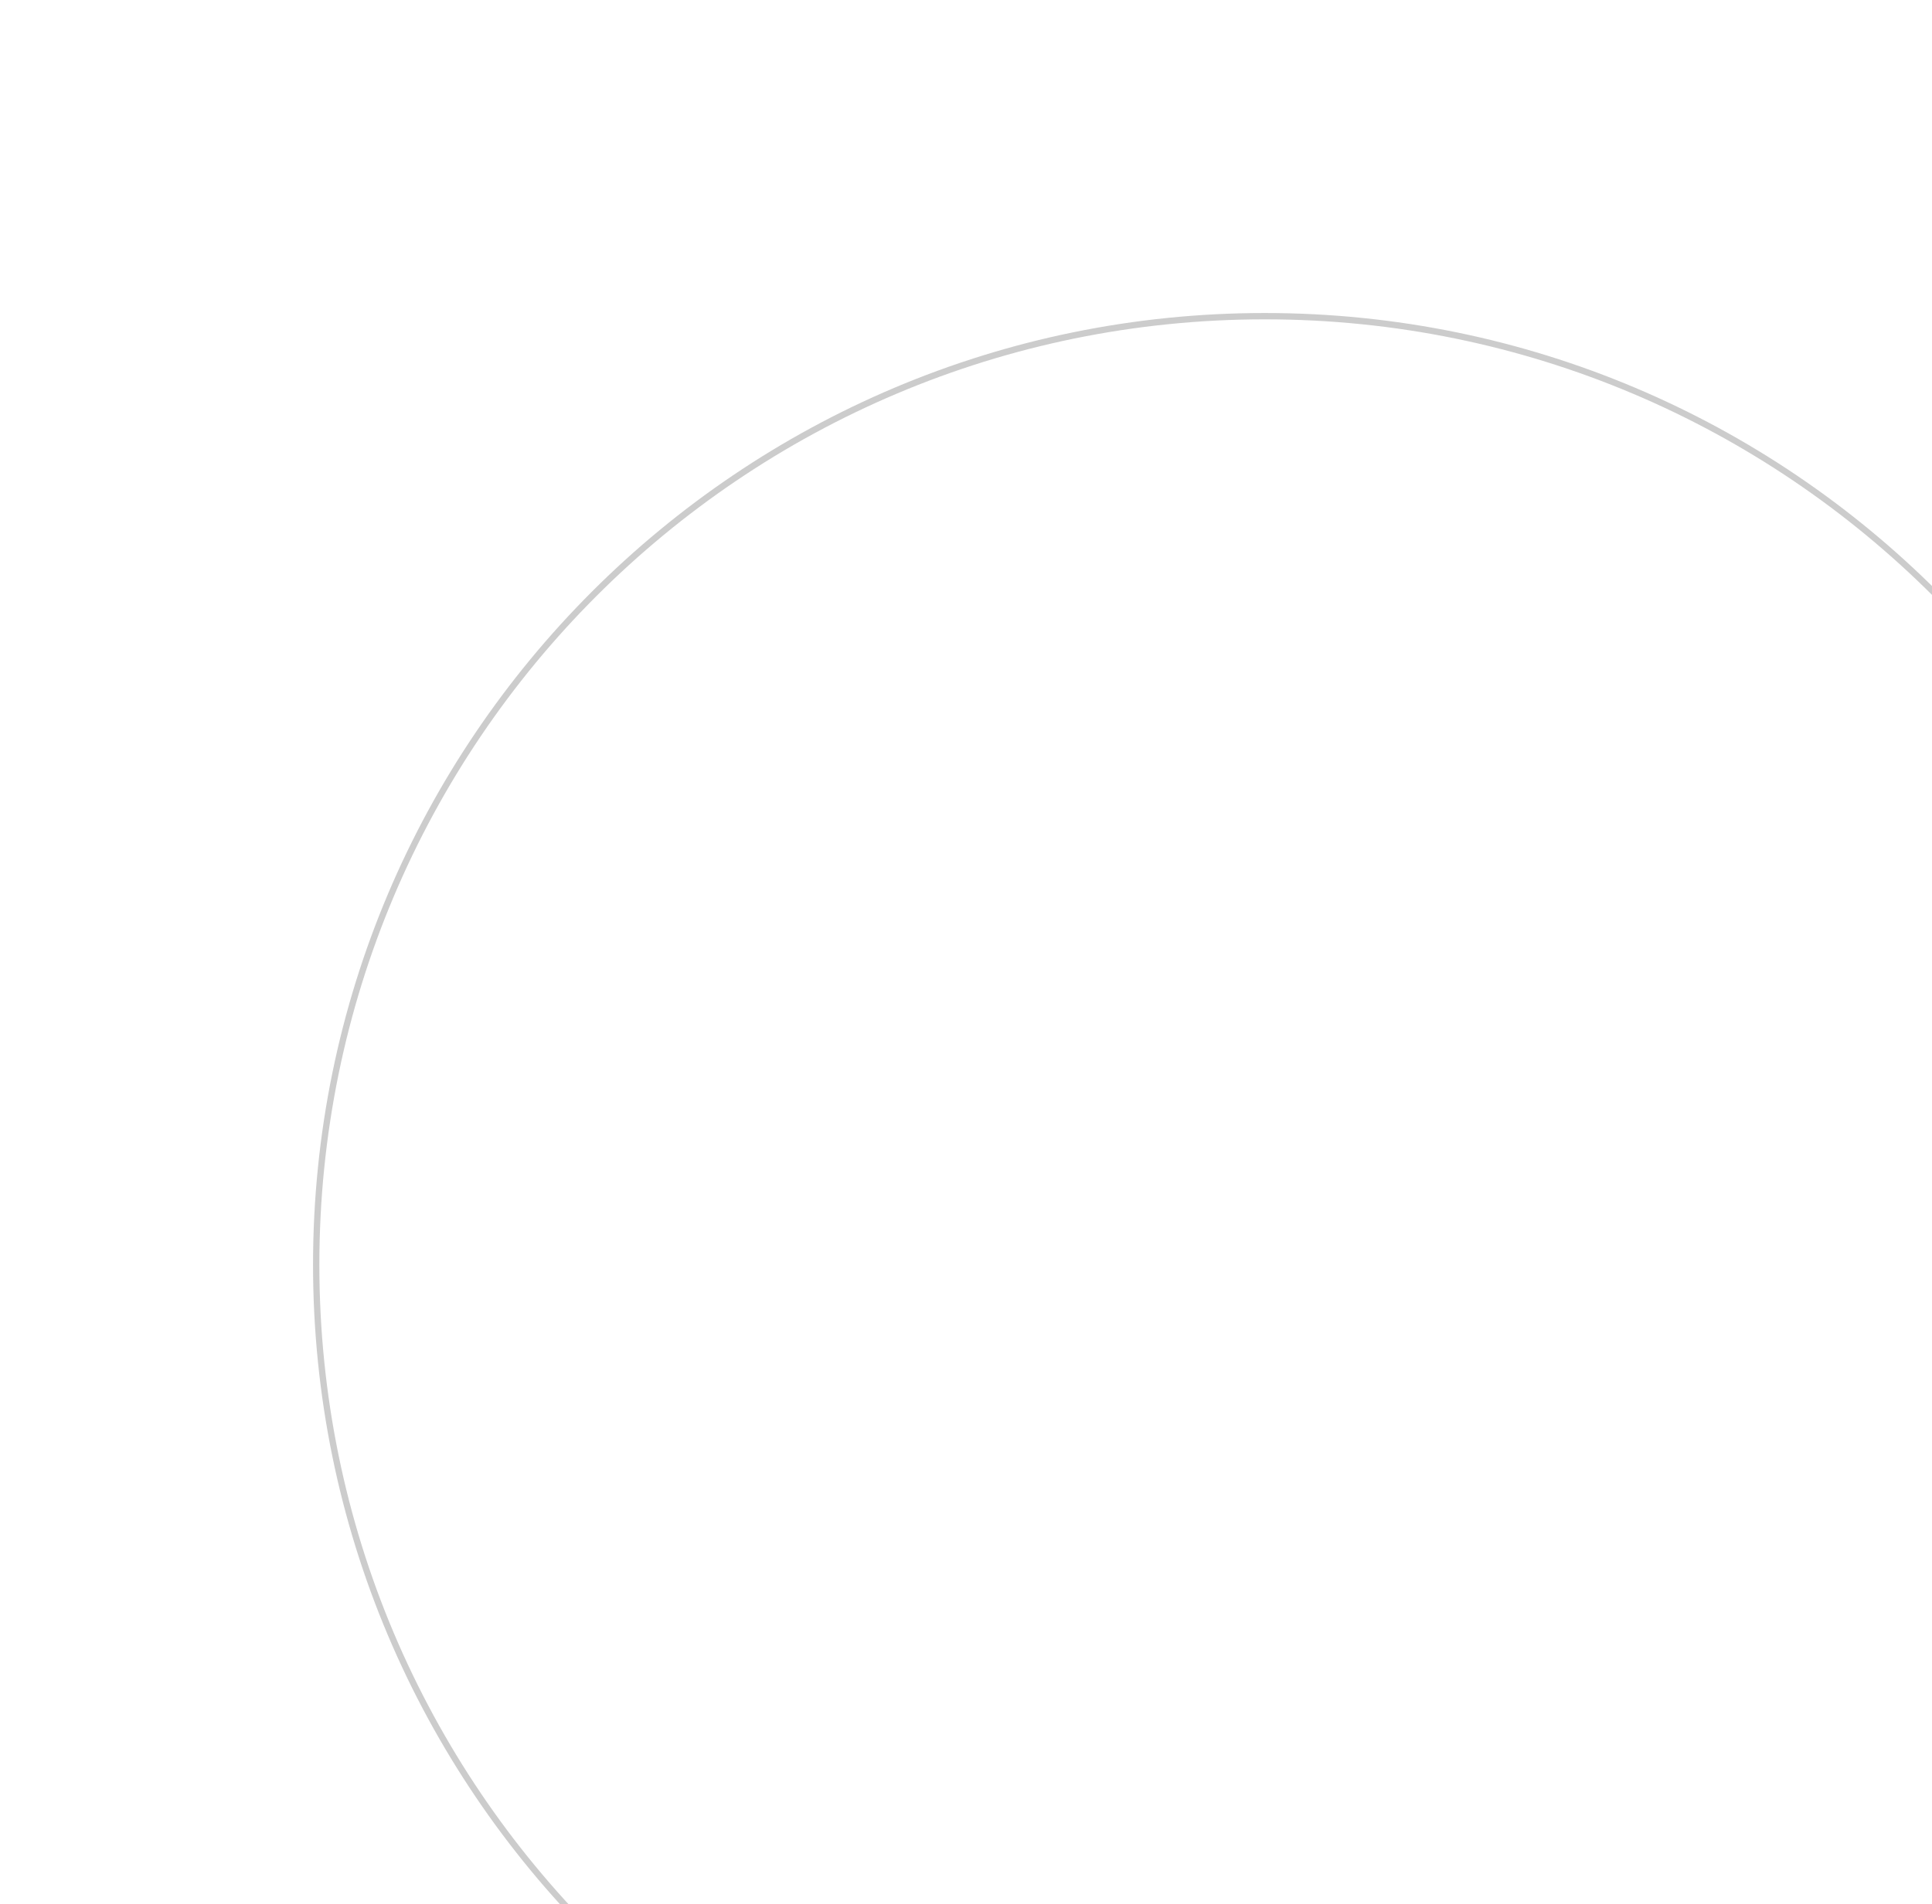
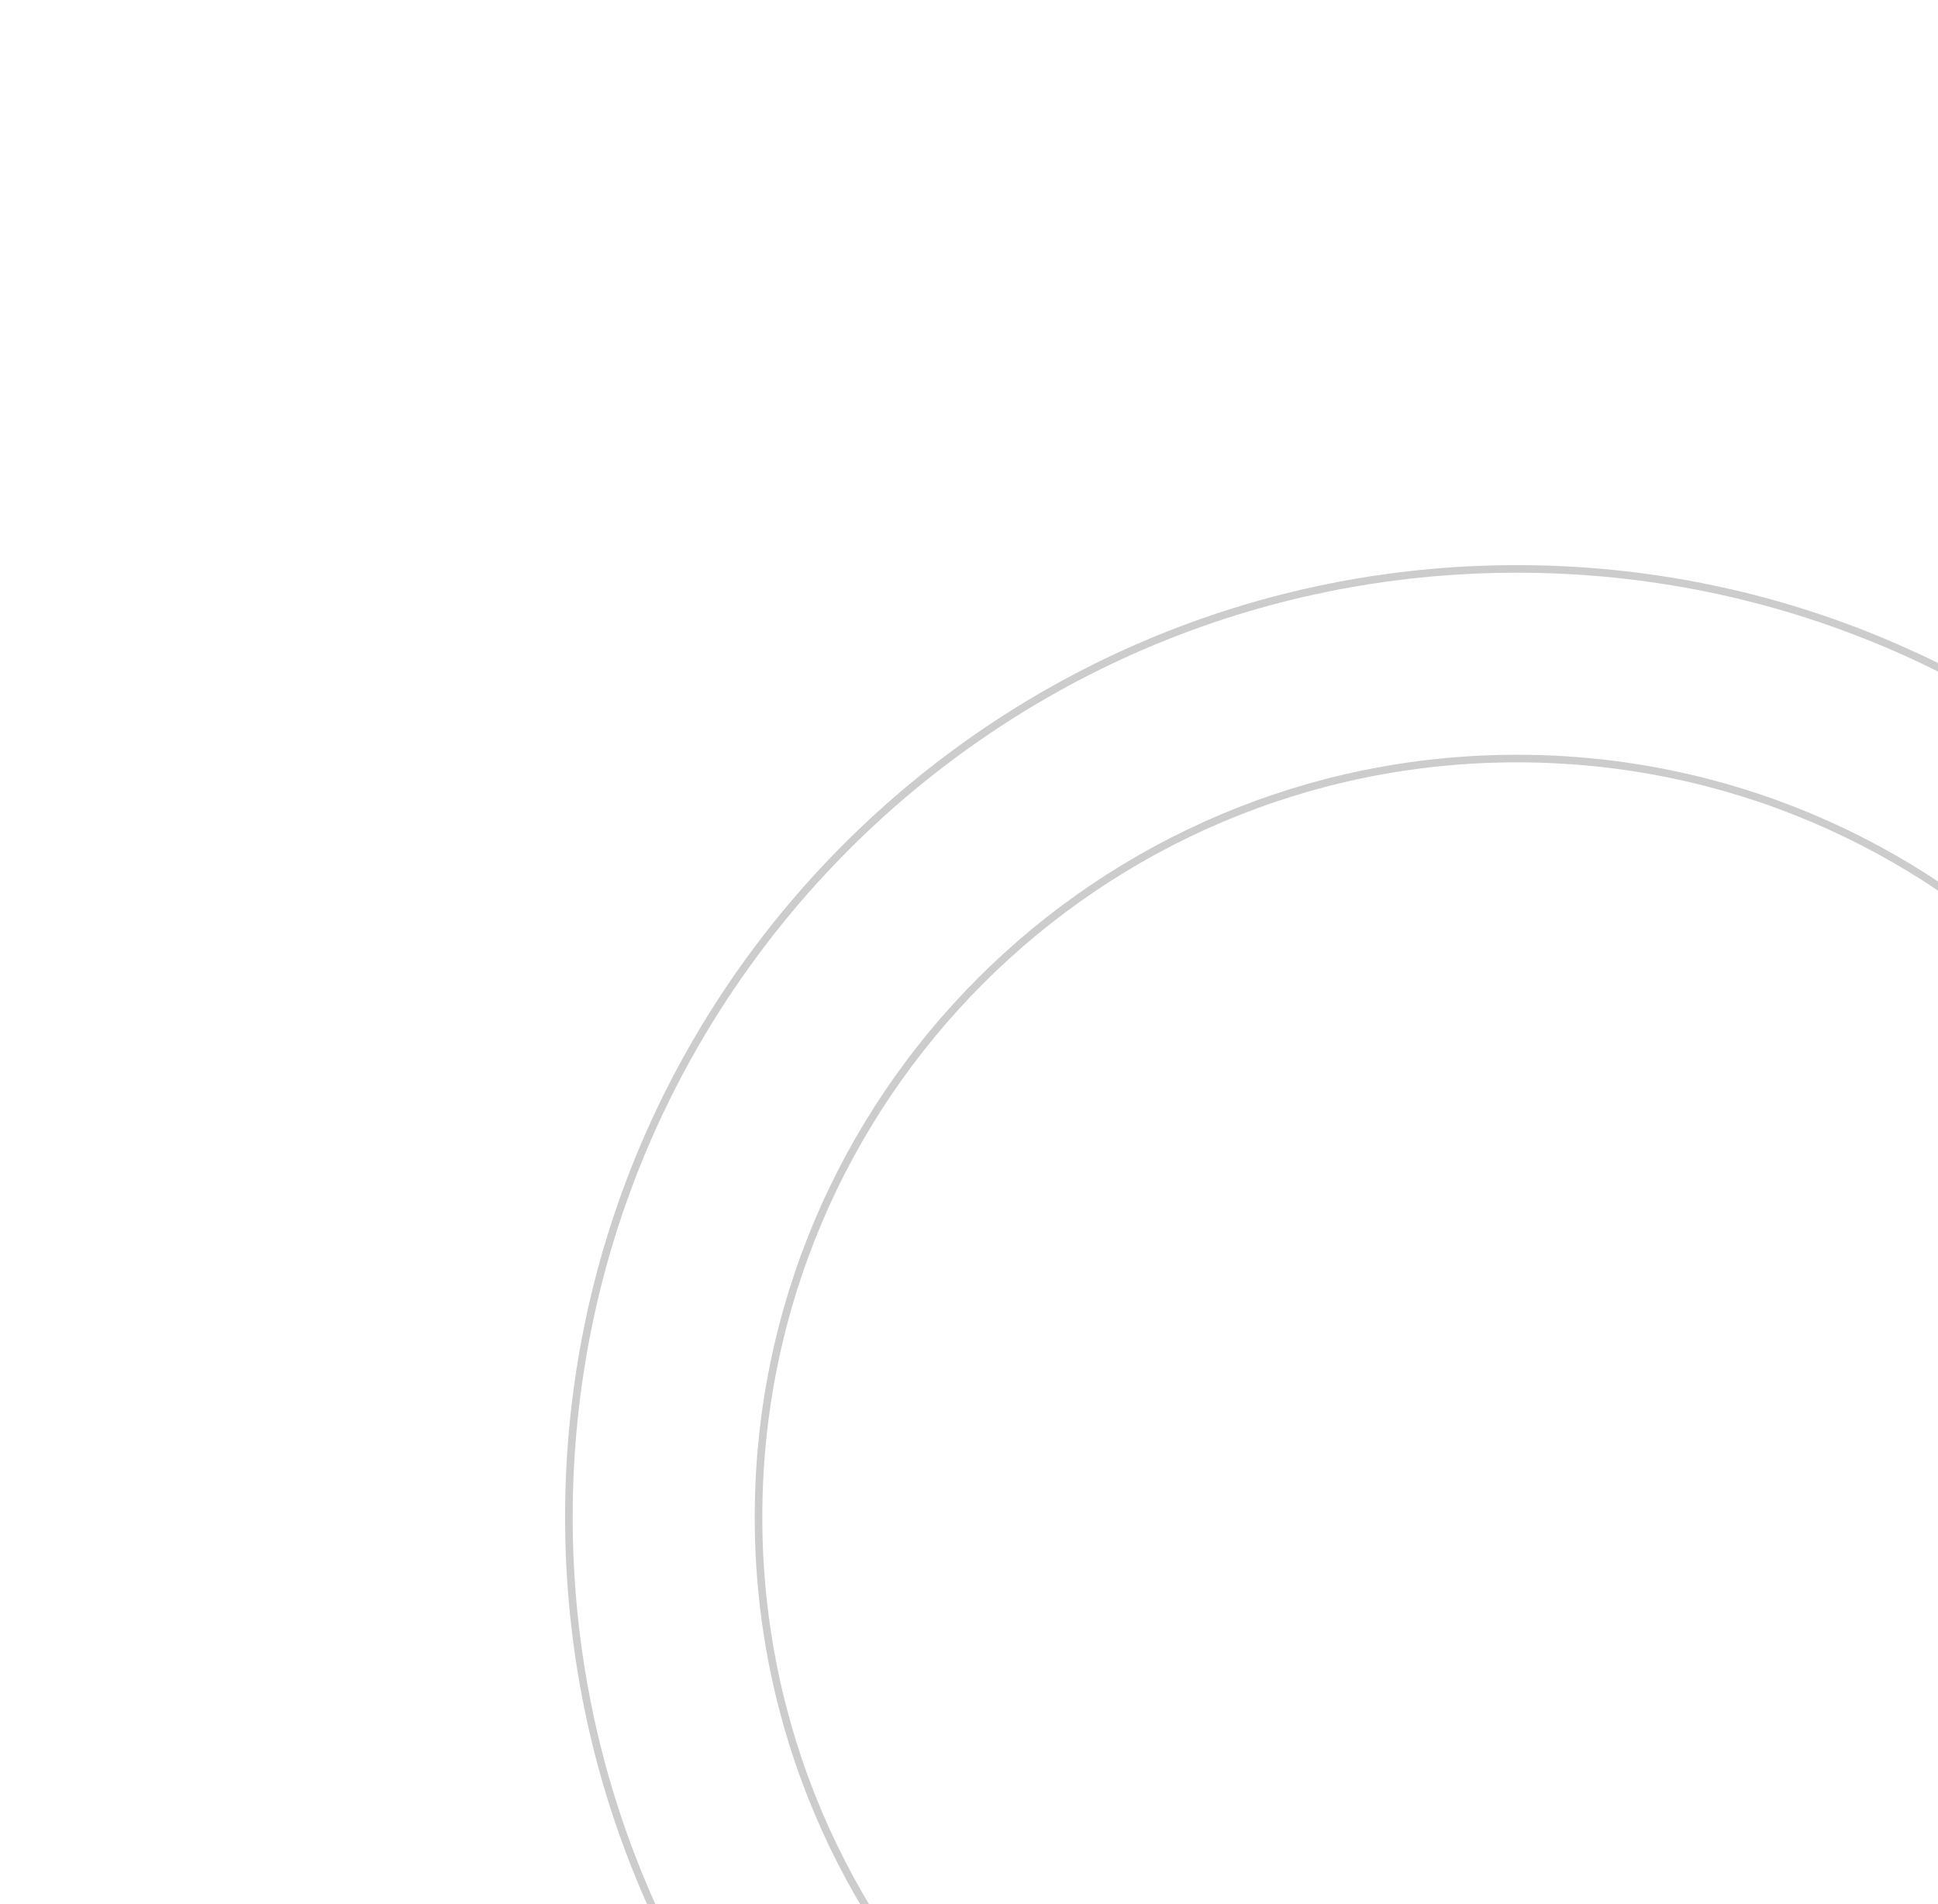
<svg xmlns="http://www.w3.org/2000/svg" width="100%" height="100%" version="1.1">
-   <circle class="background-path" cx="400" cy="400" r="300" style="fill:none;stroke:#CCC;stroke-width:2" id="c1" />
-   <circle class="node" r="10" cx="700" cy="400" id="moveCircle" style="fill:green" />
+   <circle class="background-path" cx="400" cy="400" r="200" style="fill:none;stroke:#CCC;stroke-width:2" id="c1" />
+   <circle class="background-path" cx="400" cy="400" r="250" style="fill:none;stroke:#CCC;stroke-width:2" id="c1" />
+   <circle class="node" r="10" cx="600" cy="400" id="moveCircle" style="fill:green" />
+   <circle class="node" r="10" cx="650" cy="400" id="moveCircle2" style="fill:green" />
</svg>
